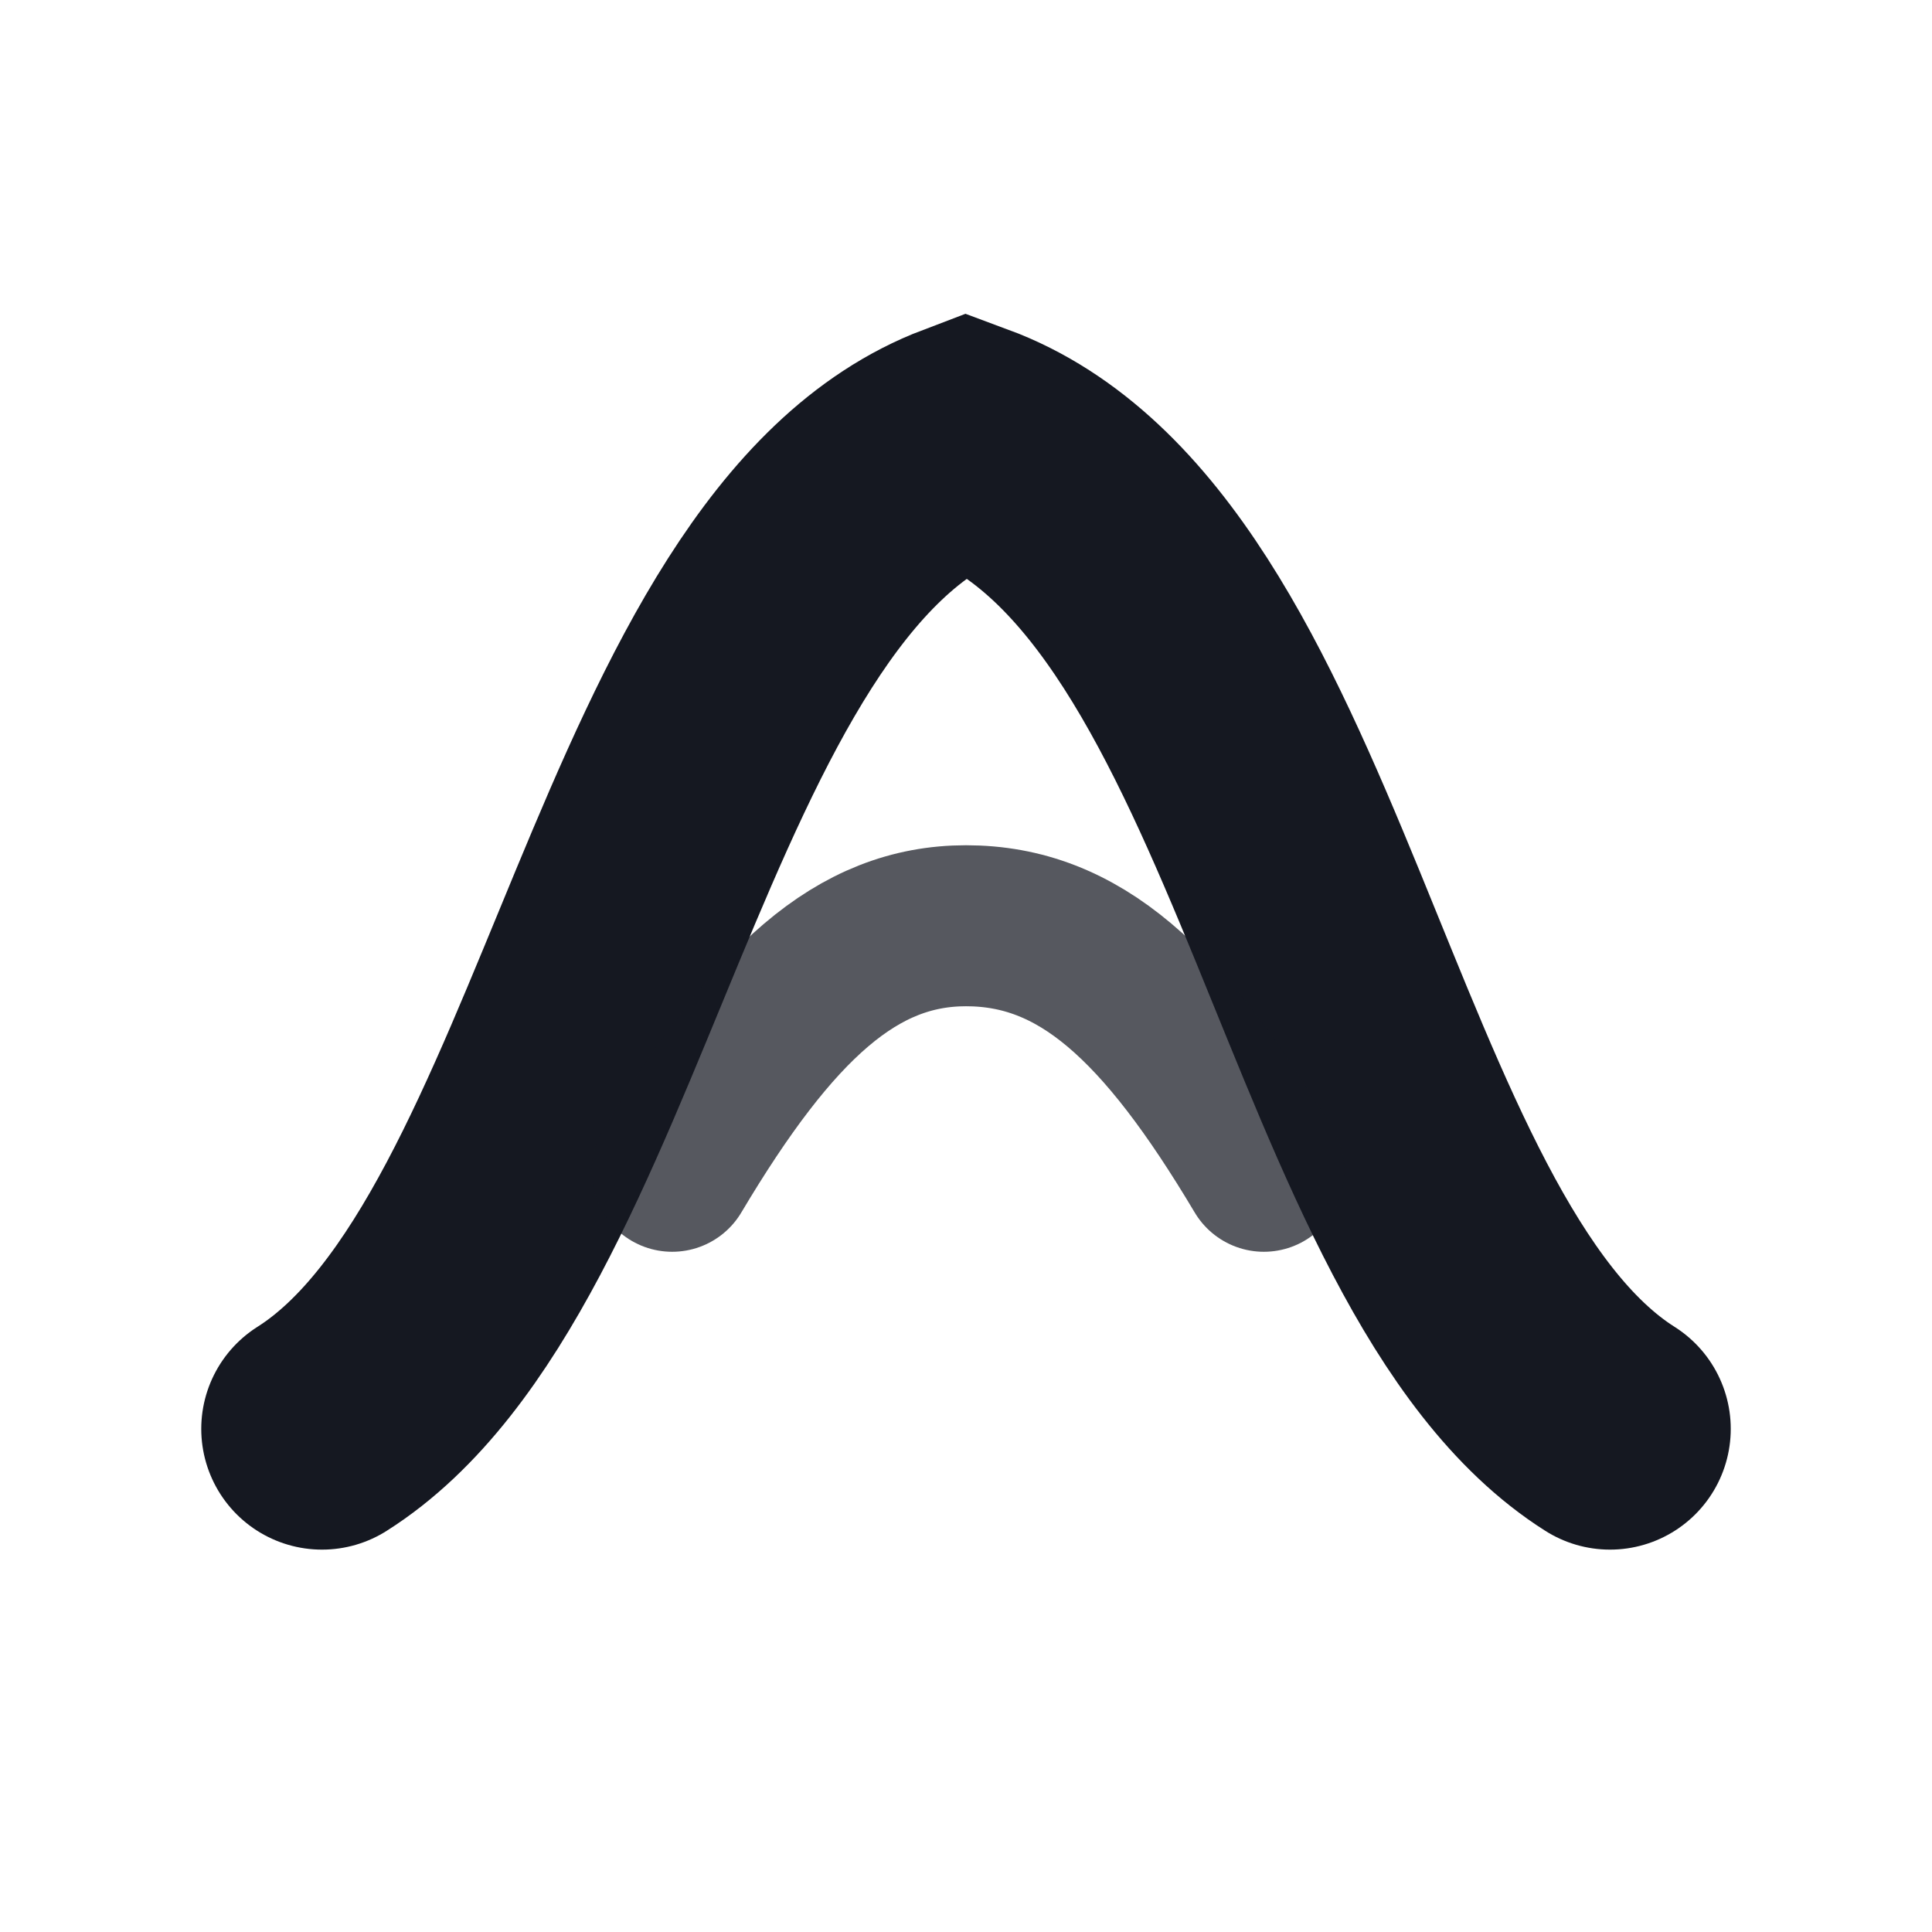
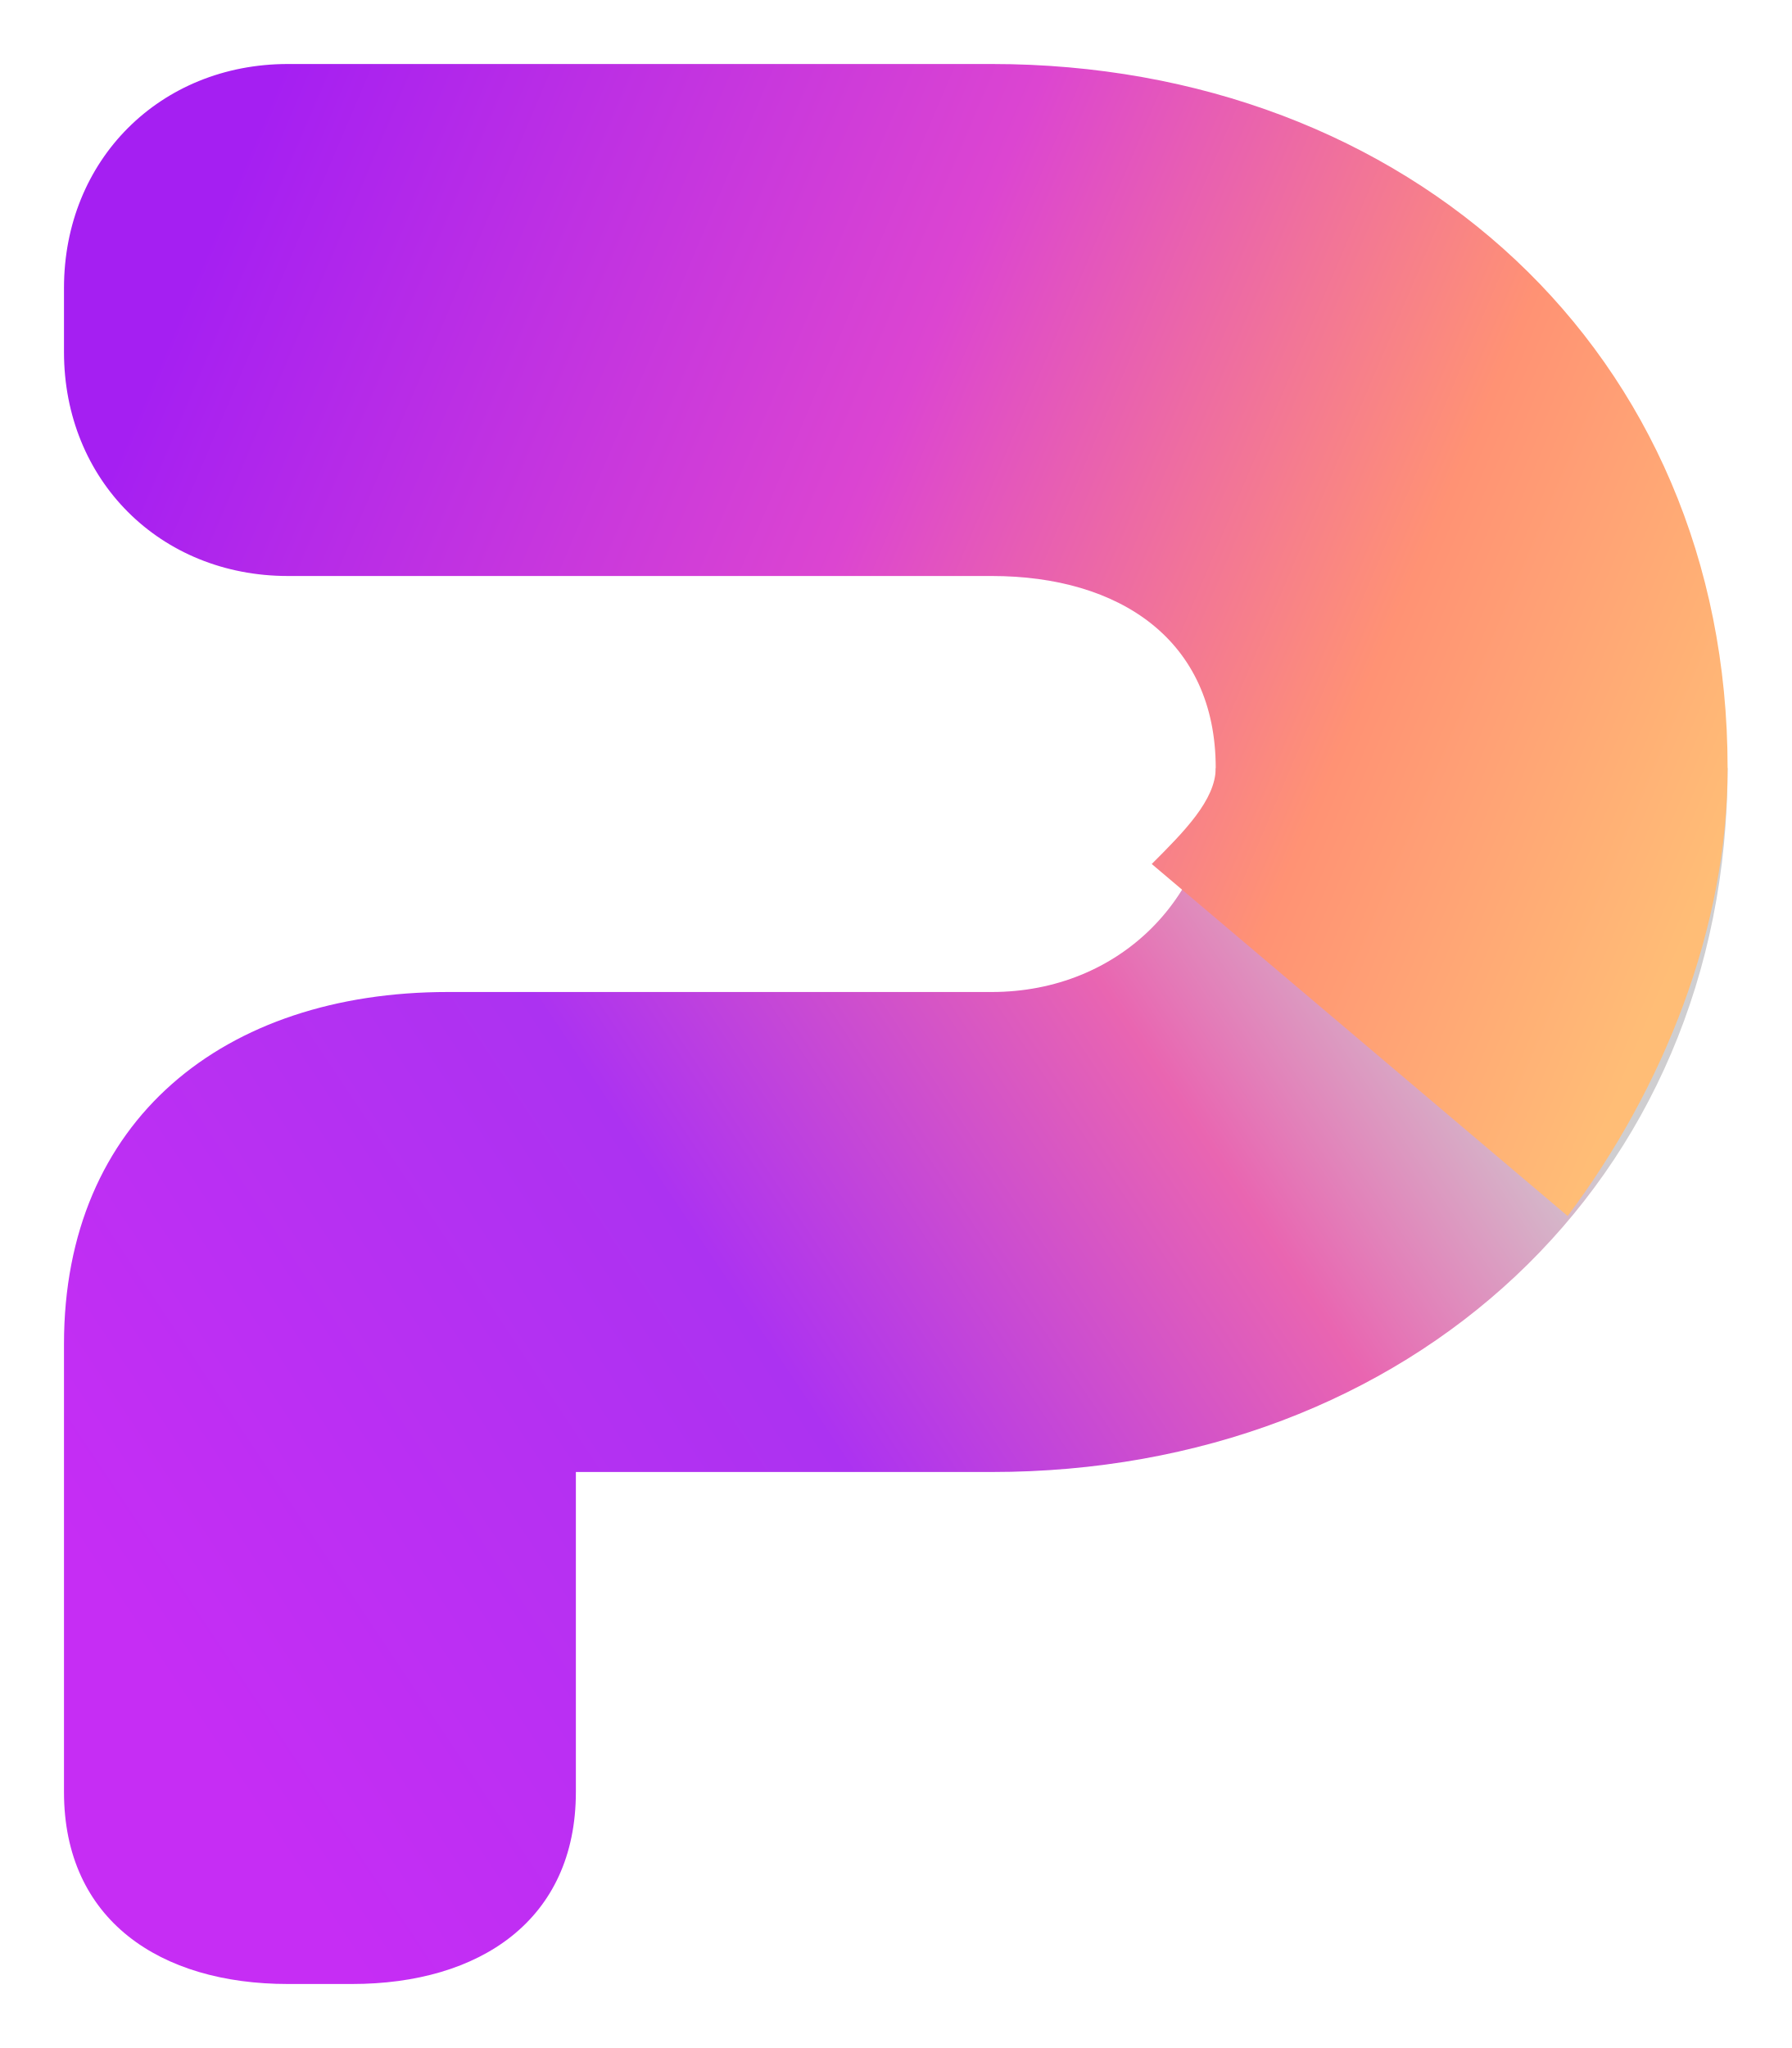
- <svg xmlns="http://www.w3.org/2000/svg" viewBox="0 0 48 48">
-   <path d="M8 35.5C14.8 31.2 16.1 14 24 11c8.1 3 9.2 20.2 16 24.5" fill="none" stroke="#151821" stroke-width="6" stroke-linecap="round" />
-   <path d="M16.7 29.1c2.5-4.2 4.6-6.1 7.3-6.1 2.8 0 4.9 1.9 7.4 6.1" fill="none" stroke="#151821" stroke-width="4" stroke-linecap="round" opacity=".72" />
+ <svg xmlns="http://www.w3.org/2000/svg" viewBox="0 0 56 64" fill="none">
+   <defs>
+     <linearGradient id="upper" x1="5" y1="11" x2="52" y2="31" gradientUnits="userSpaceOnUse">
+       <stop stop-color="#A51FF2" />
+       <stop offset=".43" stop-color="#DC45D1" />
+       <stop offset=".76" stop-color="#FF9274" />
+       <stop offset="1" stop-color="#FFBD76" />
+     </linearGradient>
+     <linearGradient id="lower" x1="8" y1="57" x2="47" y2="31" gradientUnits="userSpaceOnUse">
+       <stop stop-color="#C62DF4" />
+       <stop offset=".46" stop-color="#AC32F1" />
+       <stop offset=".78" stop-color="#E965B1" />
+       <stop offset="1" stop-color="#CFCED0" />
+     </linearGradient>
+   </defs>
+   <path d="M54 24c0 13-10 22-23 22H18v10c0 4-3 6-7 6H9c-4 0-7-2-7-6V42c0-7 5-11 12-11h17c4 0 7-3 7-7h16Z" fill="url(#lower)" />
+   <path d="M9 2h22c13 0 23 9 23 22 0 5-2 10-5 14L36 27c1-1 2-2 2-3 0-4-3-6-7-6H9c-4 0-7-3-7-7V9c0-4 3-7 7-7Z" fill="url(#upper)" />
</svg>
